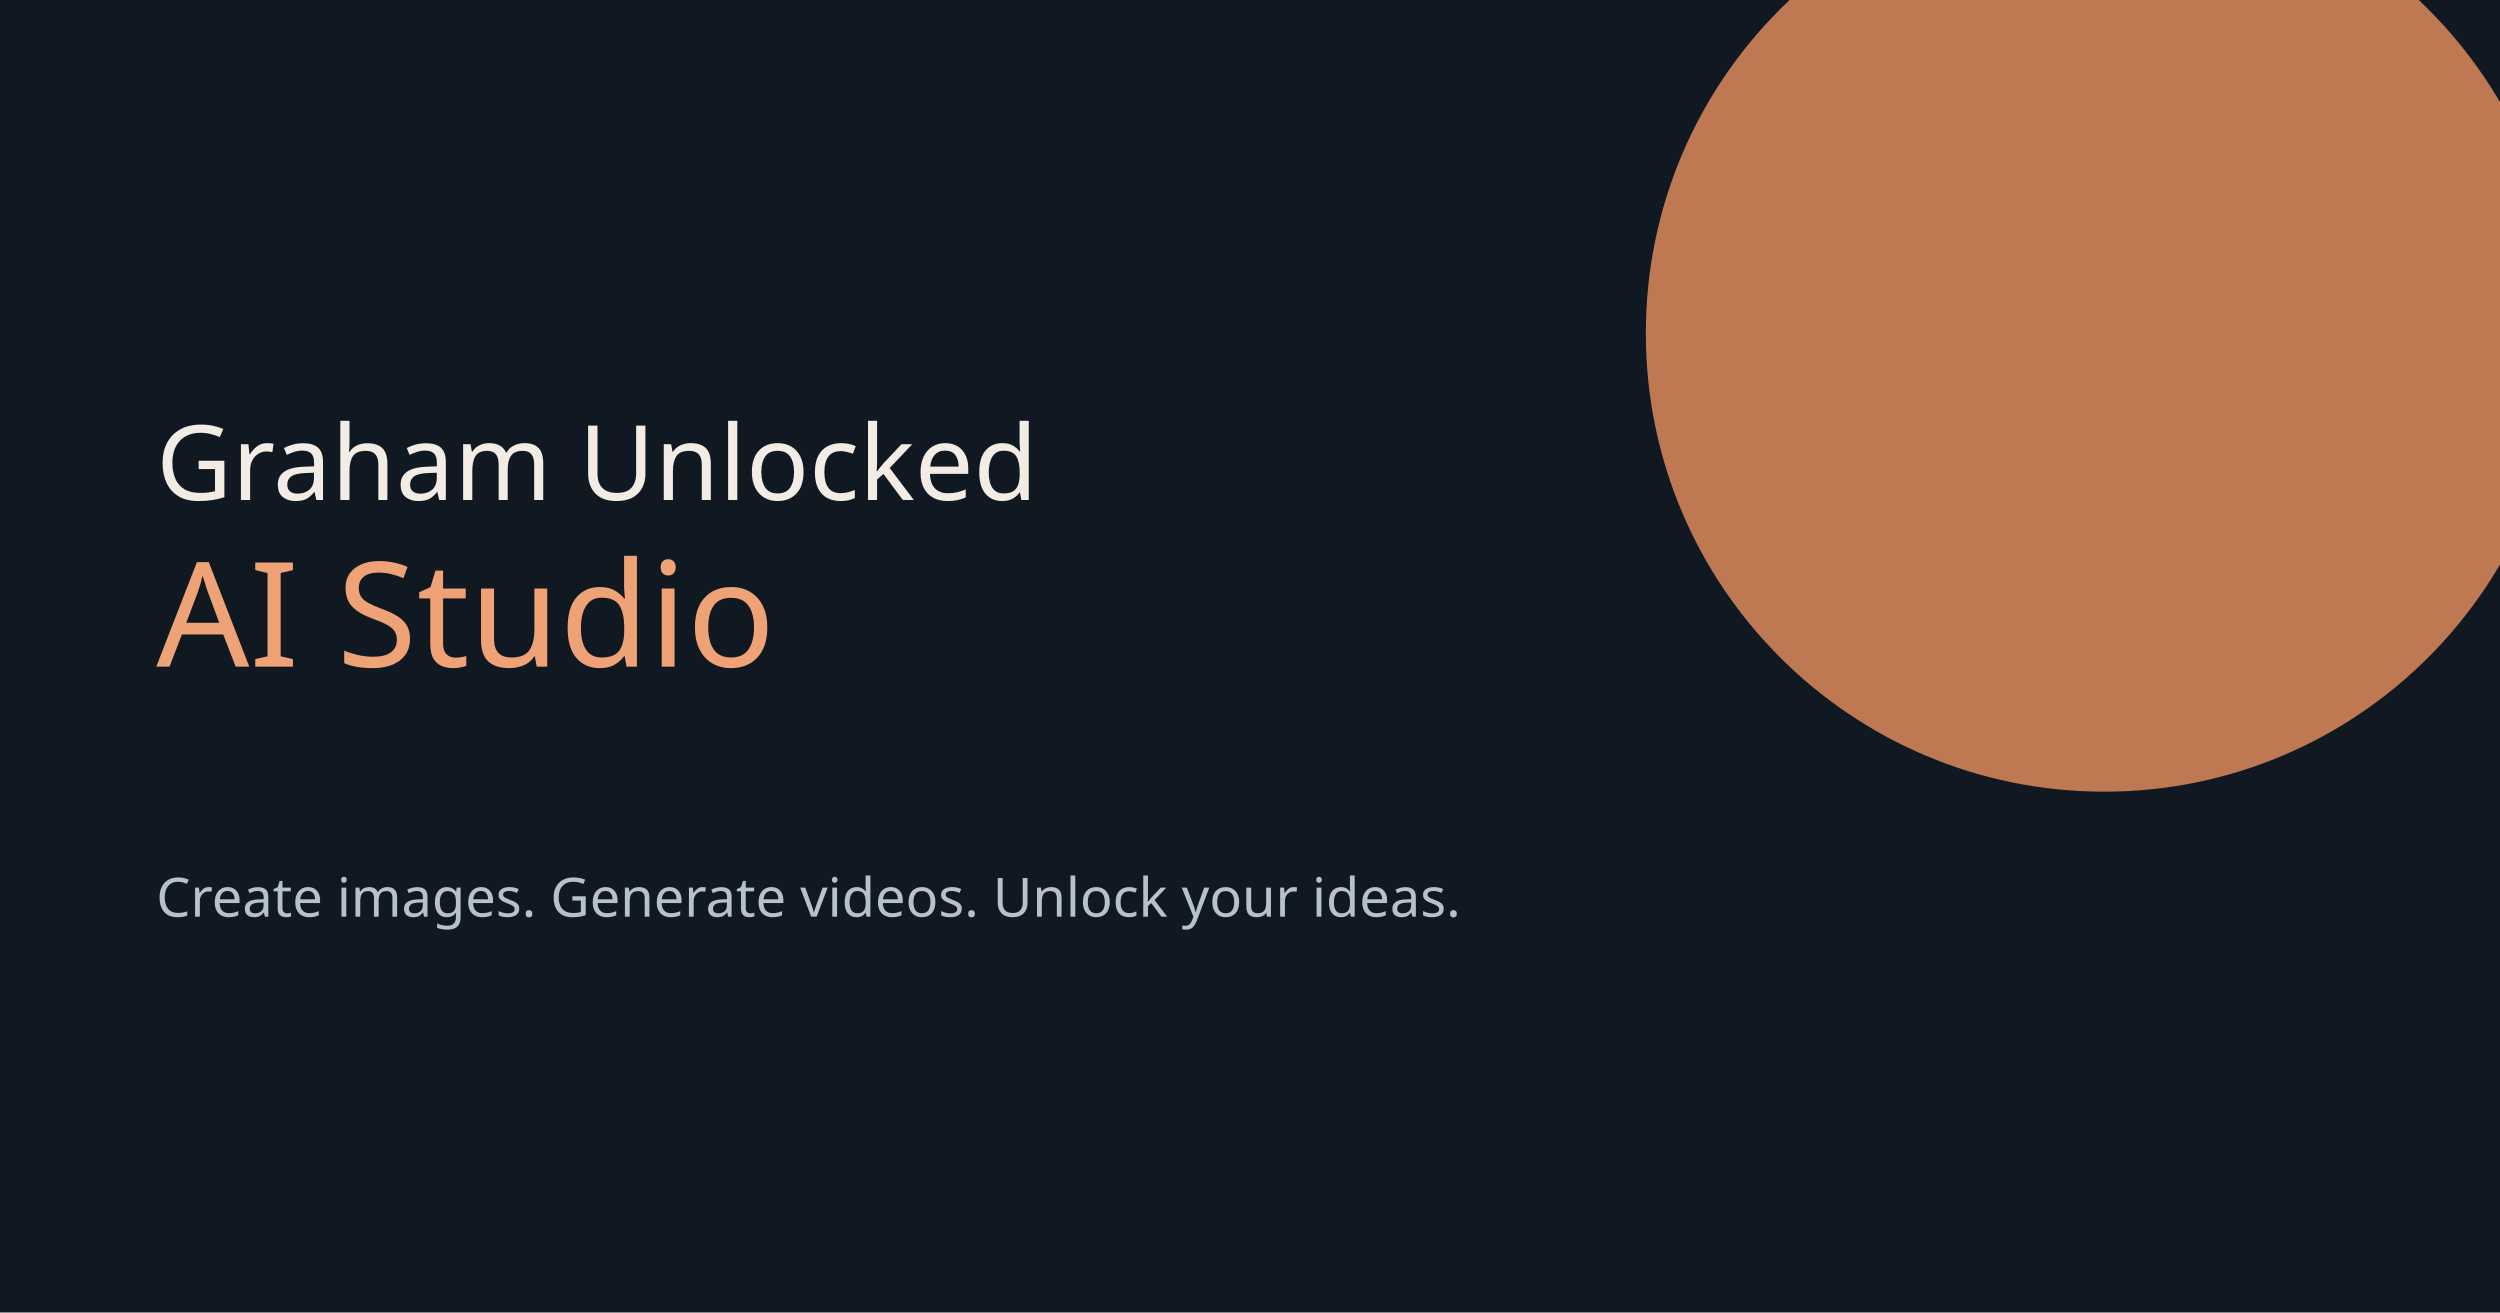
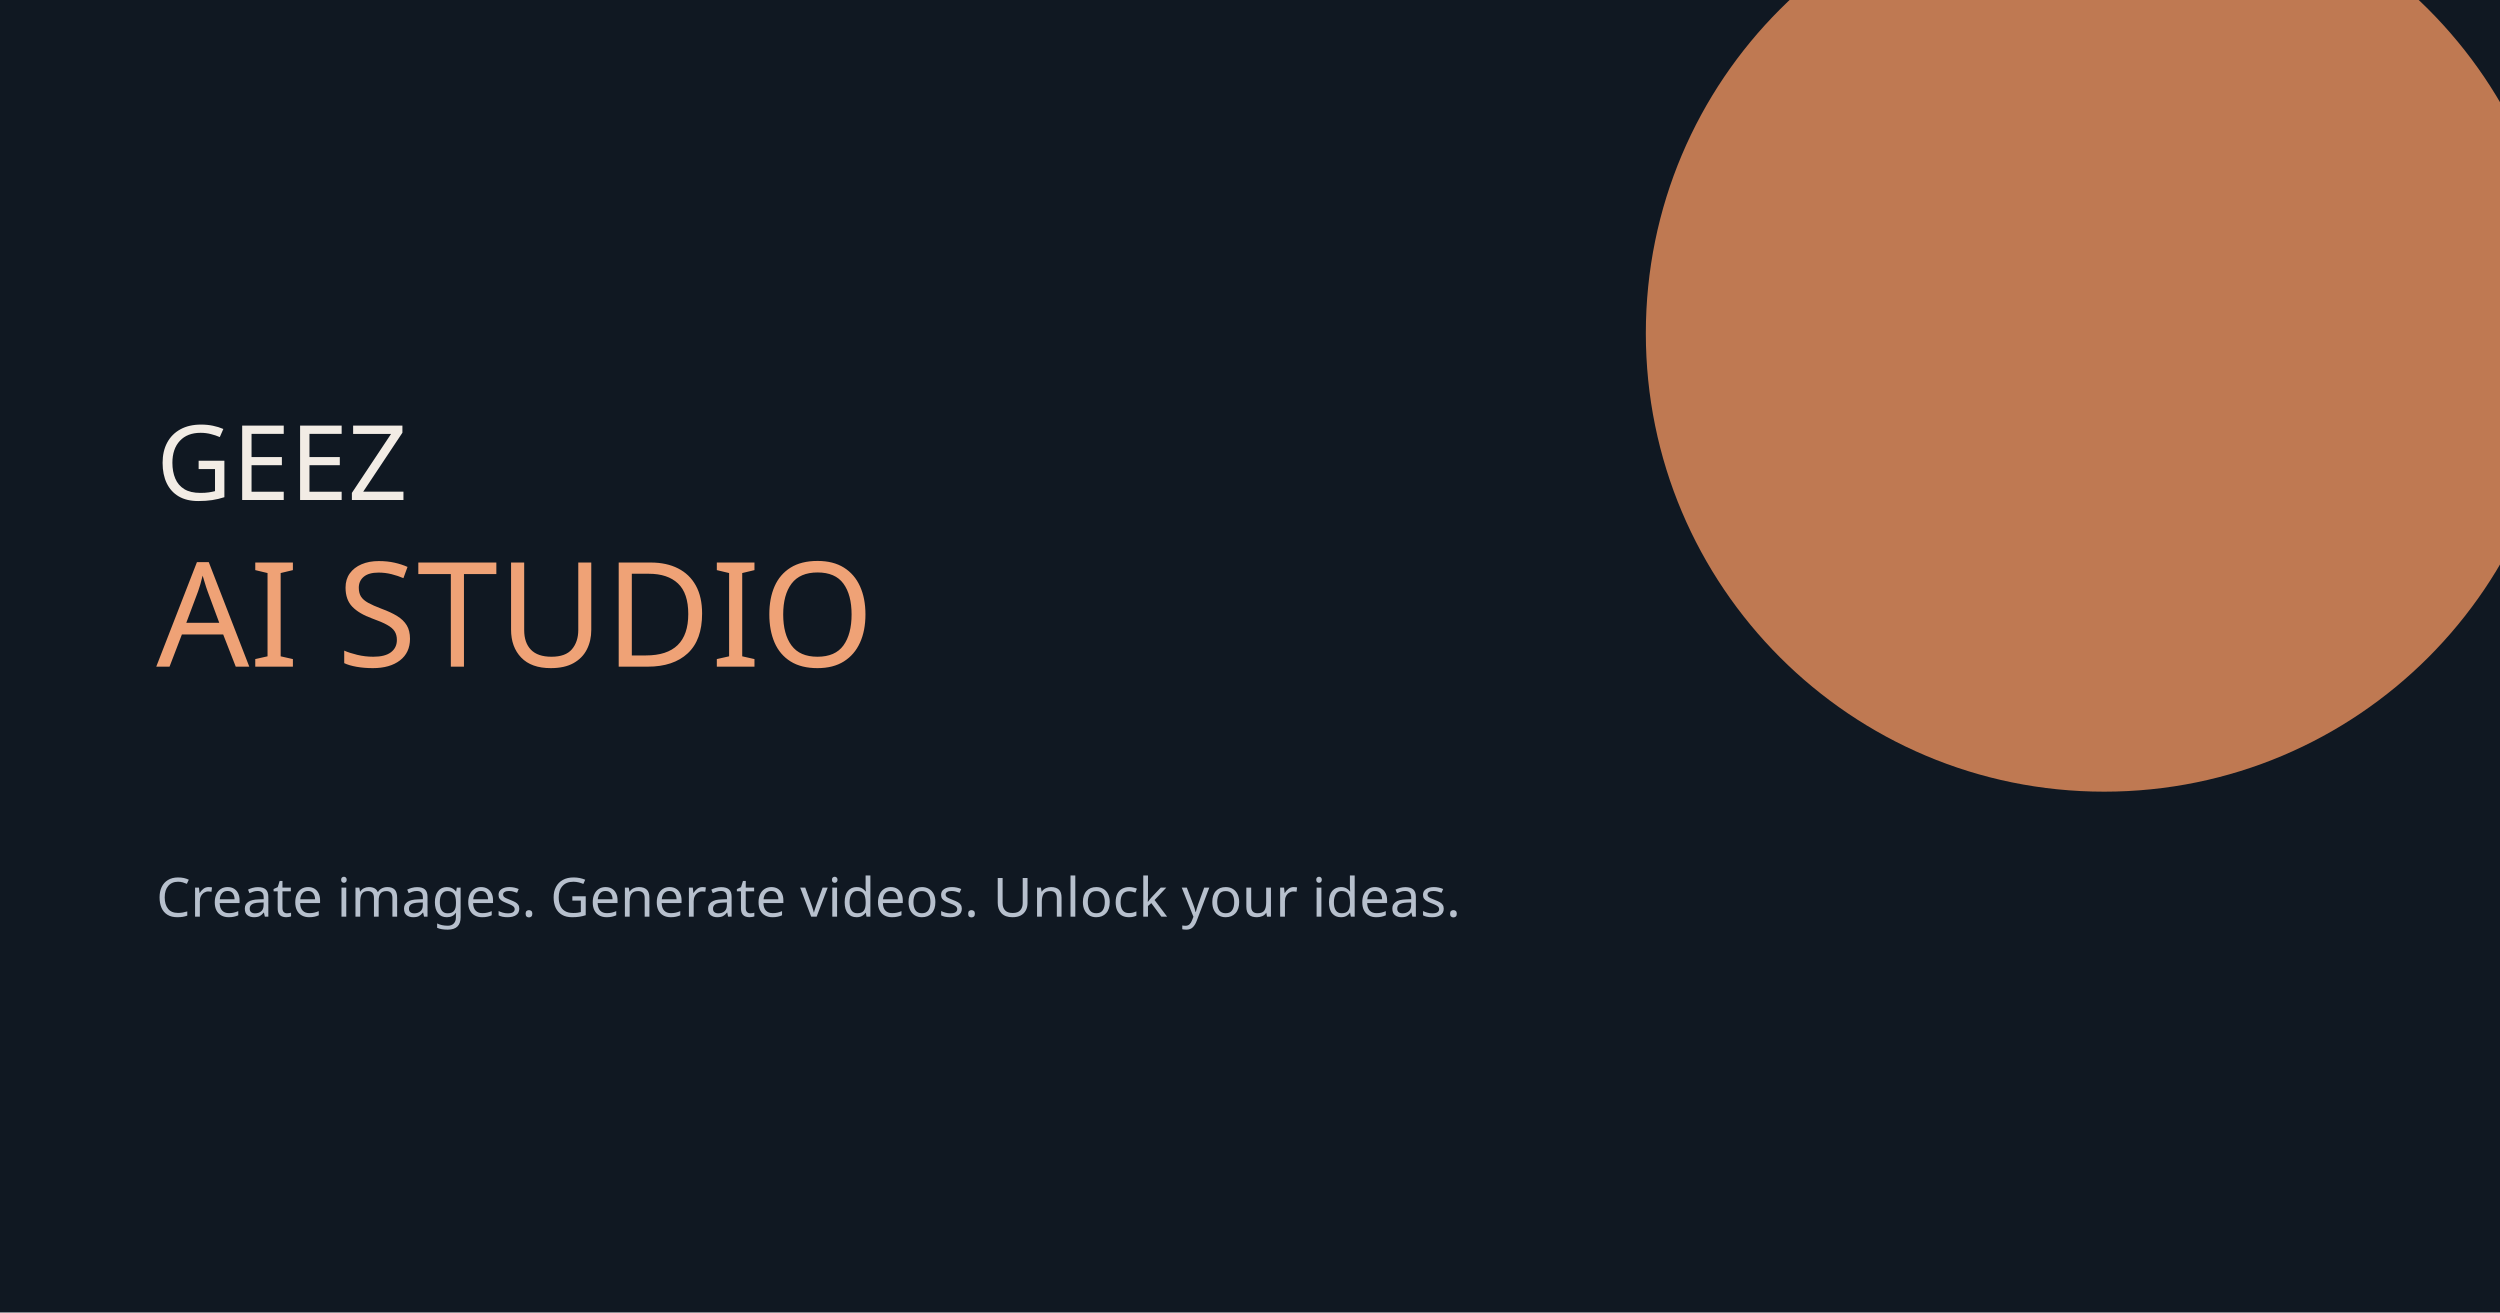
<svg xmlns="http://www.w3.org/2000/svg" width="1200" height="630">
  <rect width="1200" height="630" fill="#101822" />
  <circle cx="1010" cy="160" r="220" fill="#bf7952" />
-   <text x="75" y="240" font-family="sans-serif" font-size="50" fill="#f2ece5">Graham Unlocked</text>
-   <text x="75" y="320" font-family="sans-serif" font-size="70" fill="#efa276">AI Studio</text>
+   <text x="75" y="240" font-family="sans-serif" font-size="50" fill="#f2ece5">GEEZ</text>
+   <text x="75" y="320" font-family="sans-serif" font-size="70" fill="#efa276">AI STUDIO</text>
  <text x="75" y="440" font-family="sans-serif" font-size="26" fill="#b7c0cd">Create images. Generate videos. Unlock your ideas.</text>
</svg>
